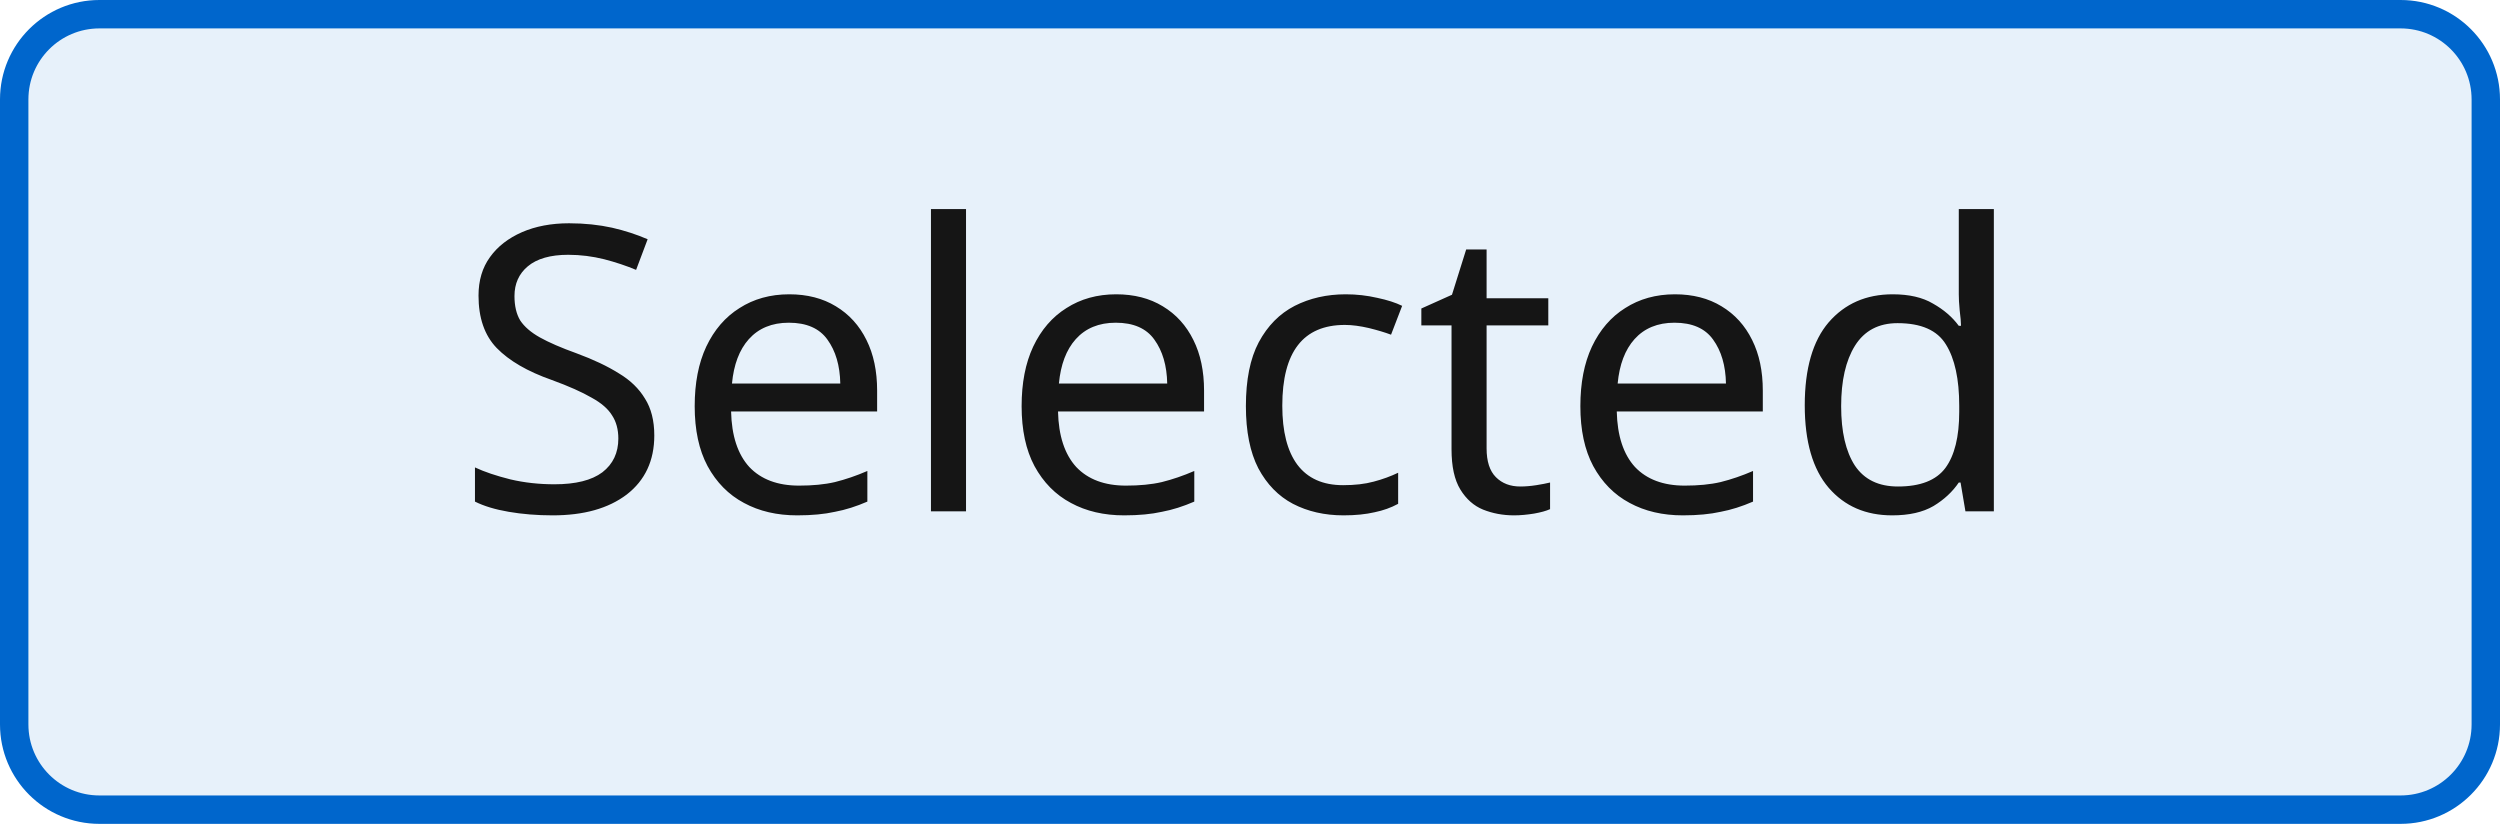
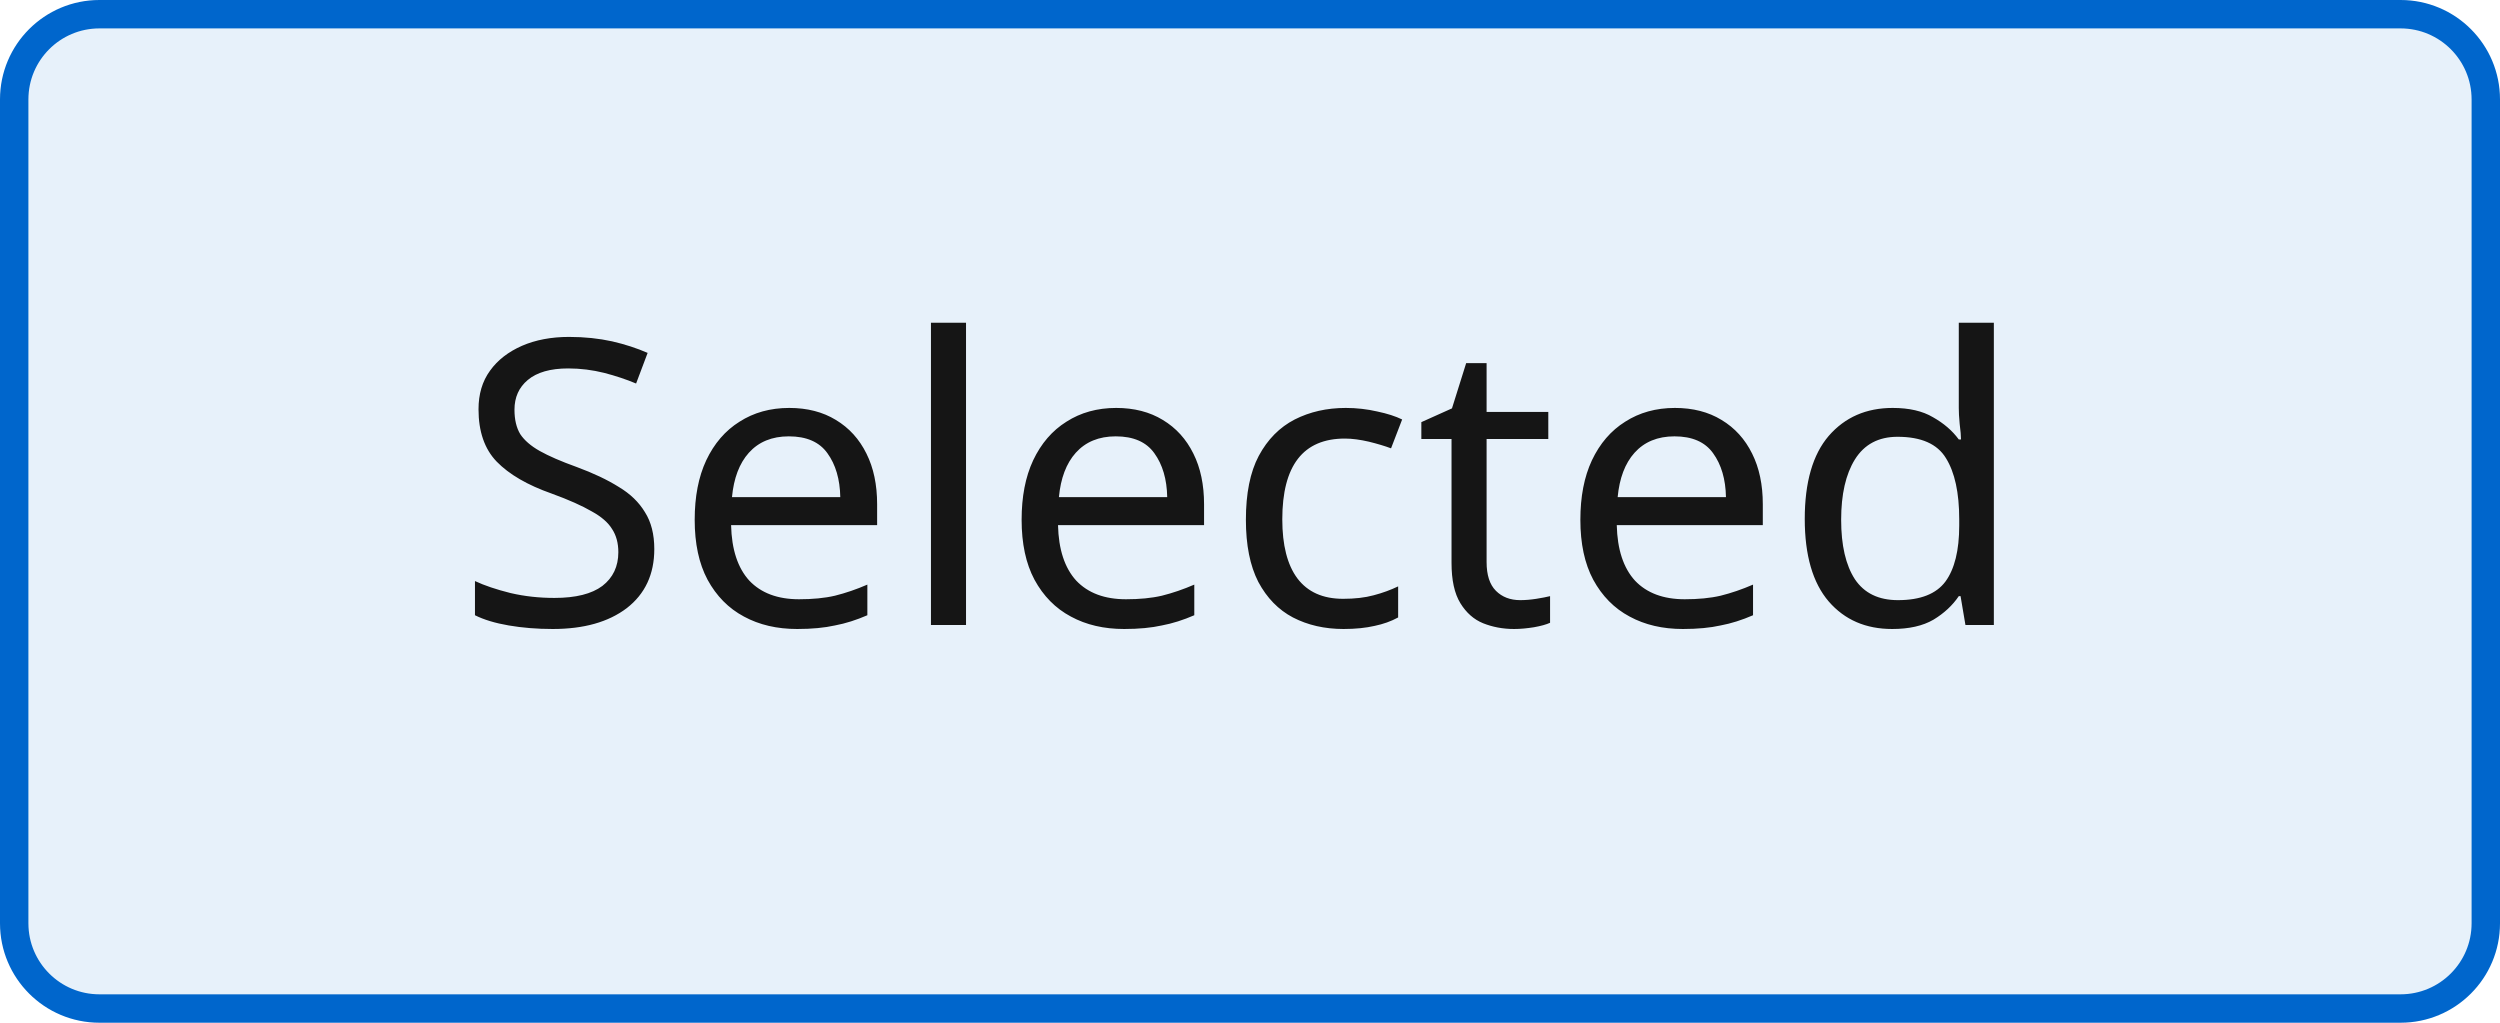
- <svg xmlns="http://www.w3.org/2000/svg" width="88px" height="29px" viewBox="0 0 88 29" version="1.1">
+ <svg xmlns="http://www.w3.org/2000/svg" width="88px" height="36px" viewBox="0 0 88 36" version="1.1">
  <g id="Toggle-group" stroke="none" stroke-width="1" fill="none" fill-rule="evenodd">
    <g id="Toggle-group-/-On-white-bg-/-Text-/-4.-Single-item-/-3.-Selected">
-       <rect id="Rectangle-Copy" stroke="#0066CC" fill="#E7F1FA" x="0.5" y="0.5" width="87" height="28" rx="3" />
+       <rect id="Rectangle-Copy" stroke="#0066CC" fill="#E7F1FA" x="0.5" y="0.5" width="87" height="35" rx="3" />
      <text id="Selected" font-family="RedHatText-Regular, Red Hat Text" font-size="14" font-weight="normal" line-spacing="21" fill="#151515">
-         <tspan x="16" y="18">Selected</tspan>
+         <tspan x="16" y="22">Selected</tspan>
      </text>
    </g>
  </g>
</svg>
